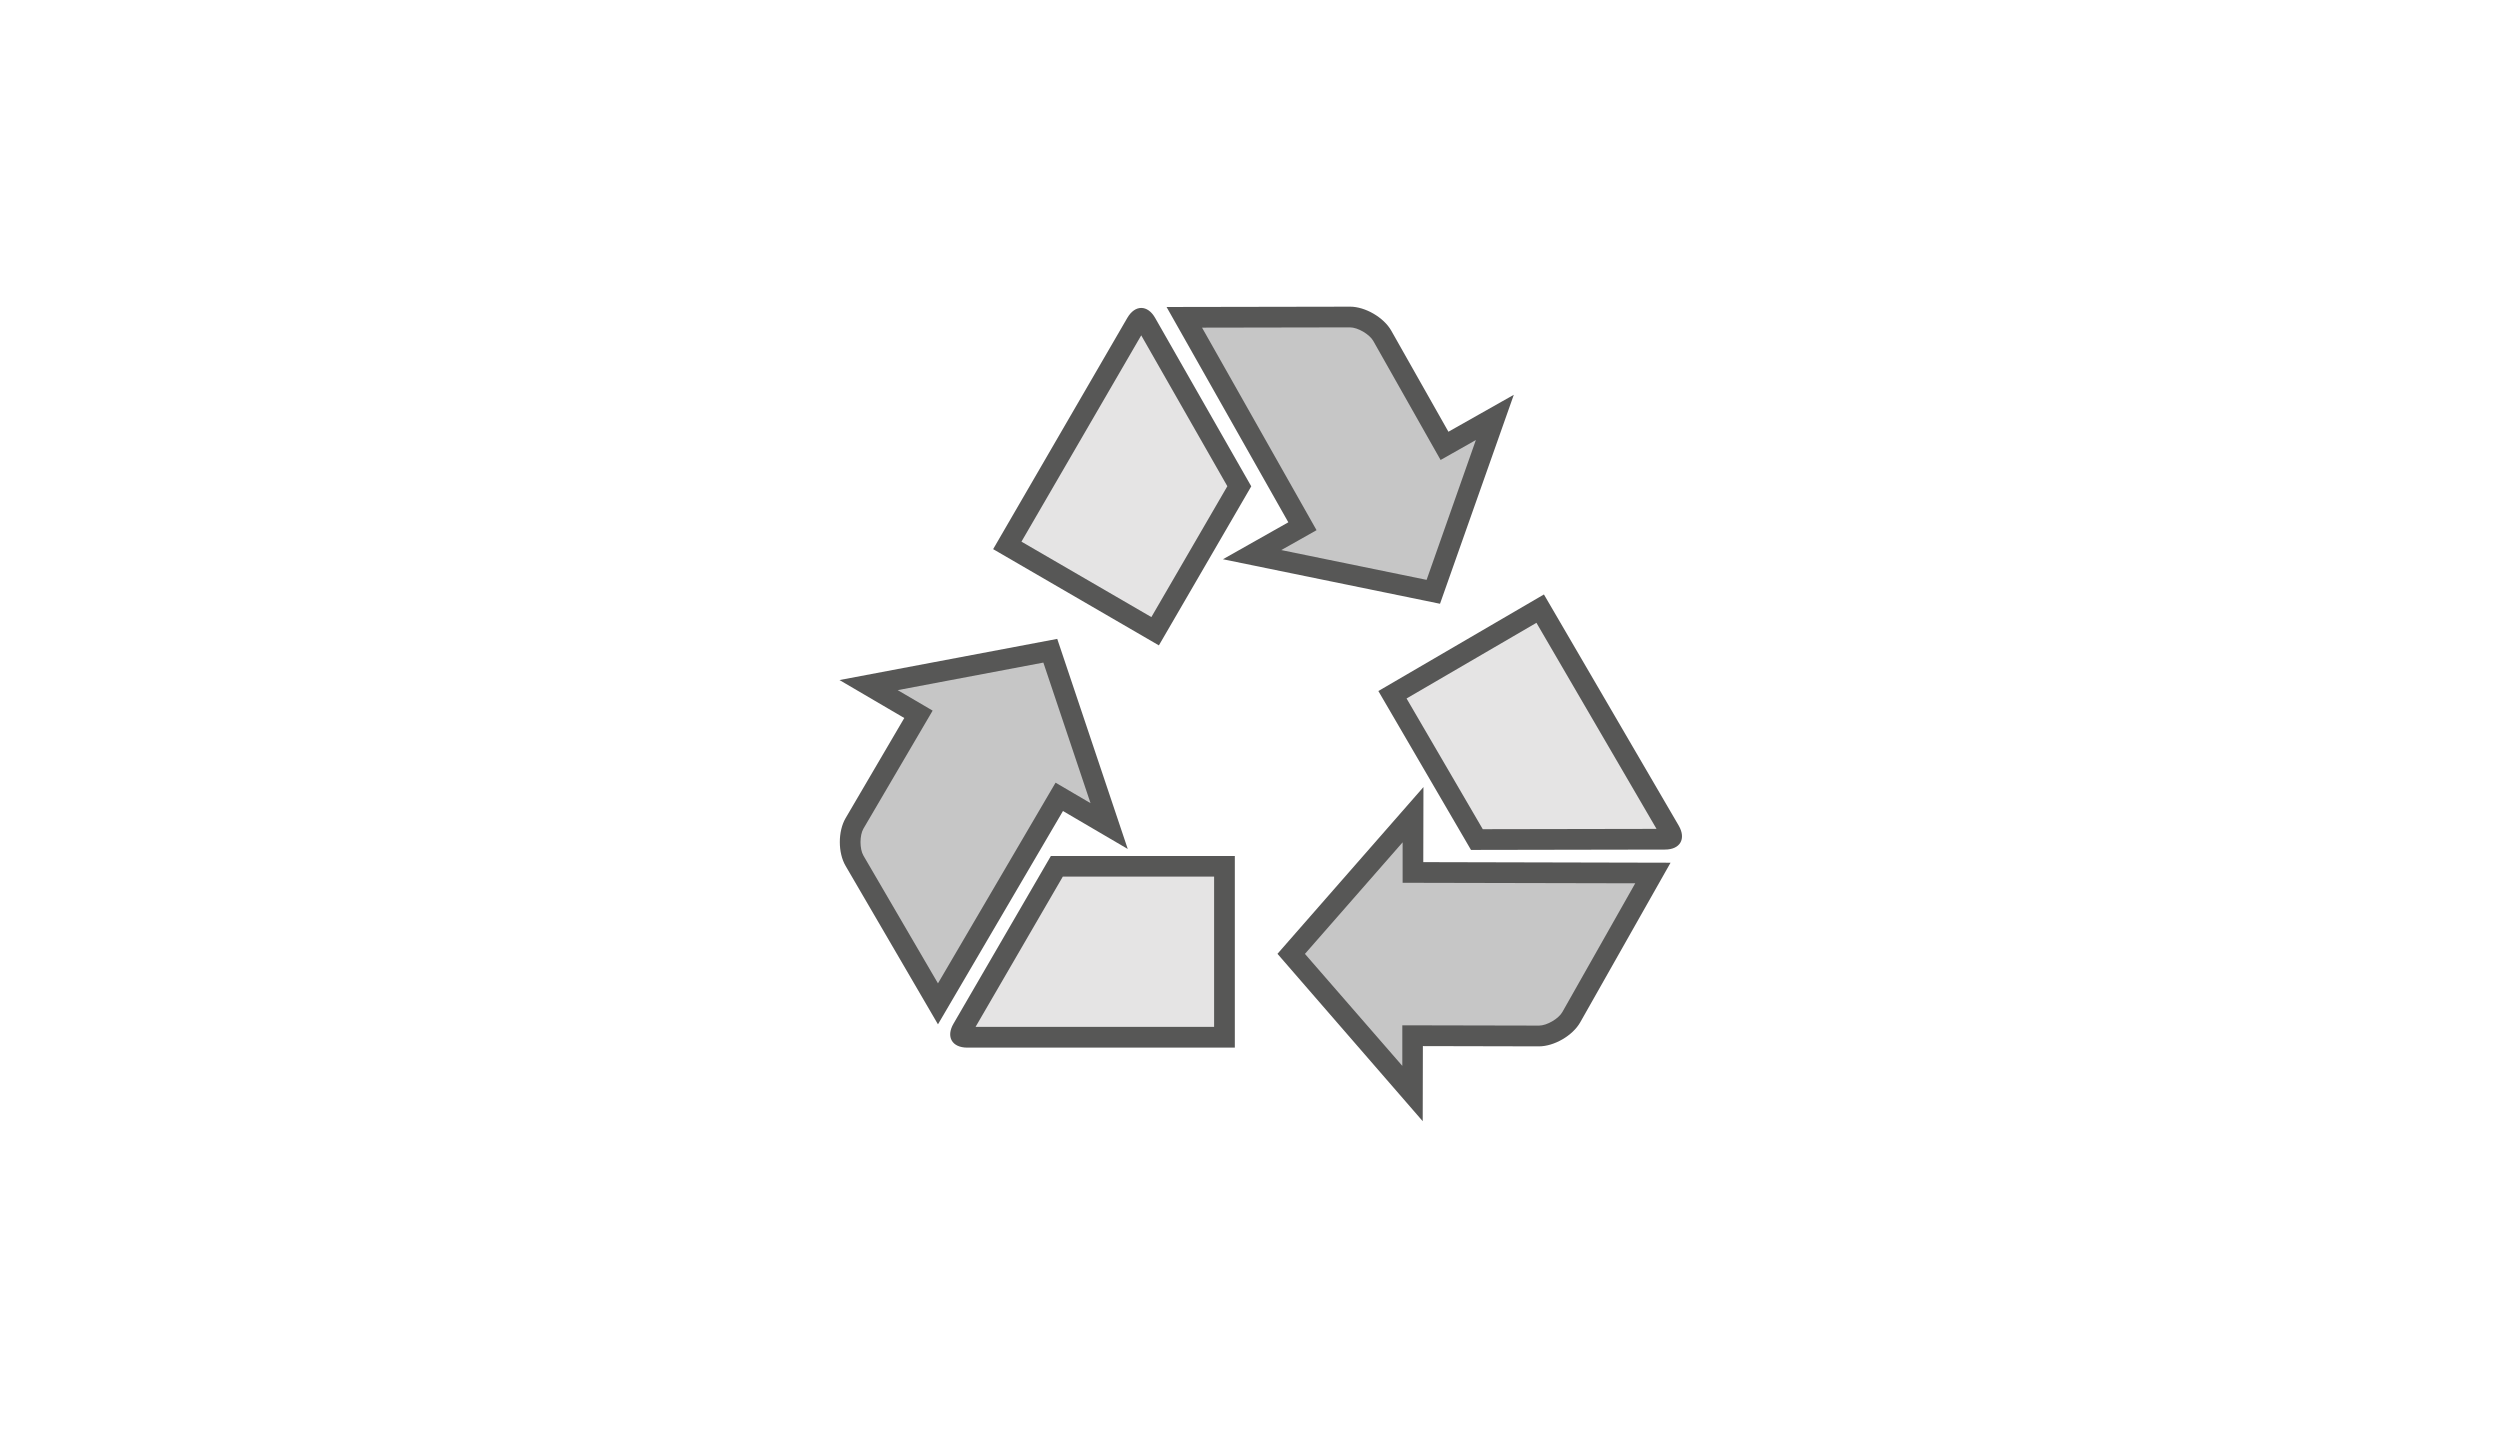
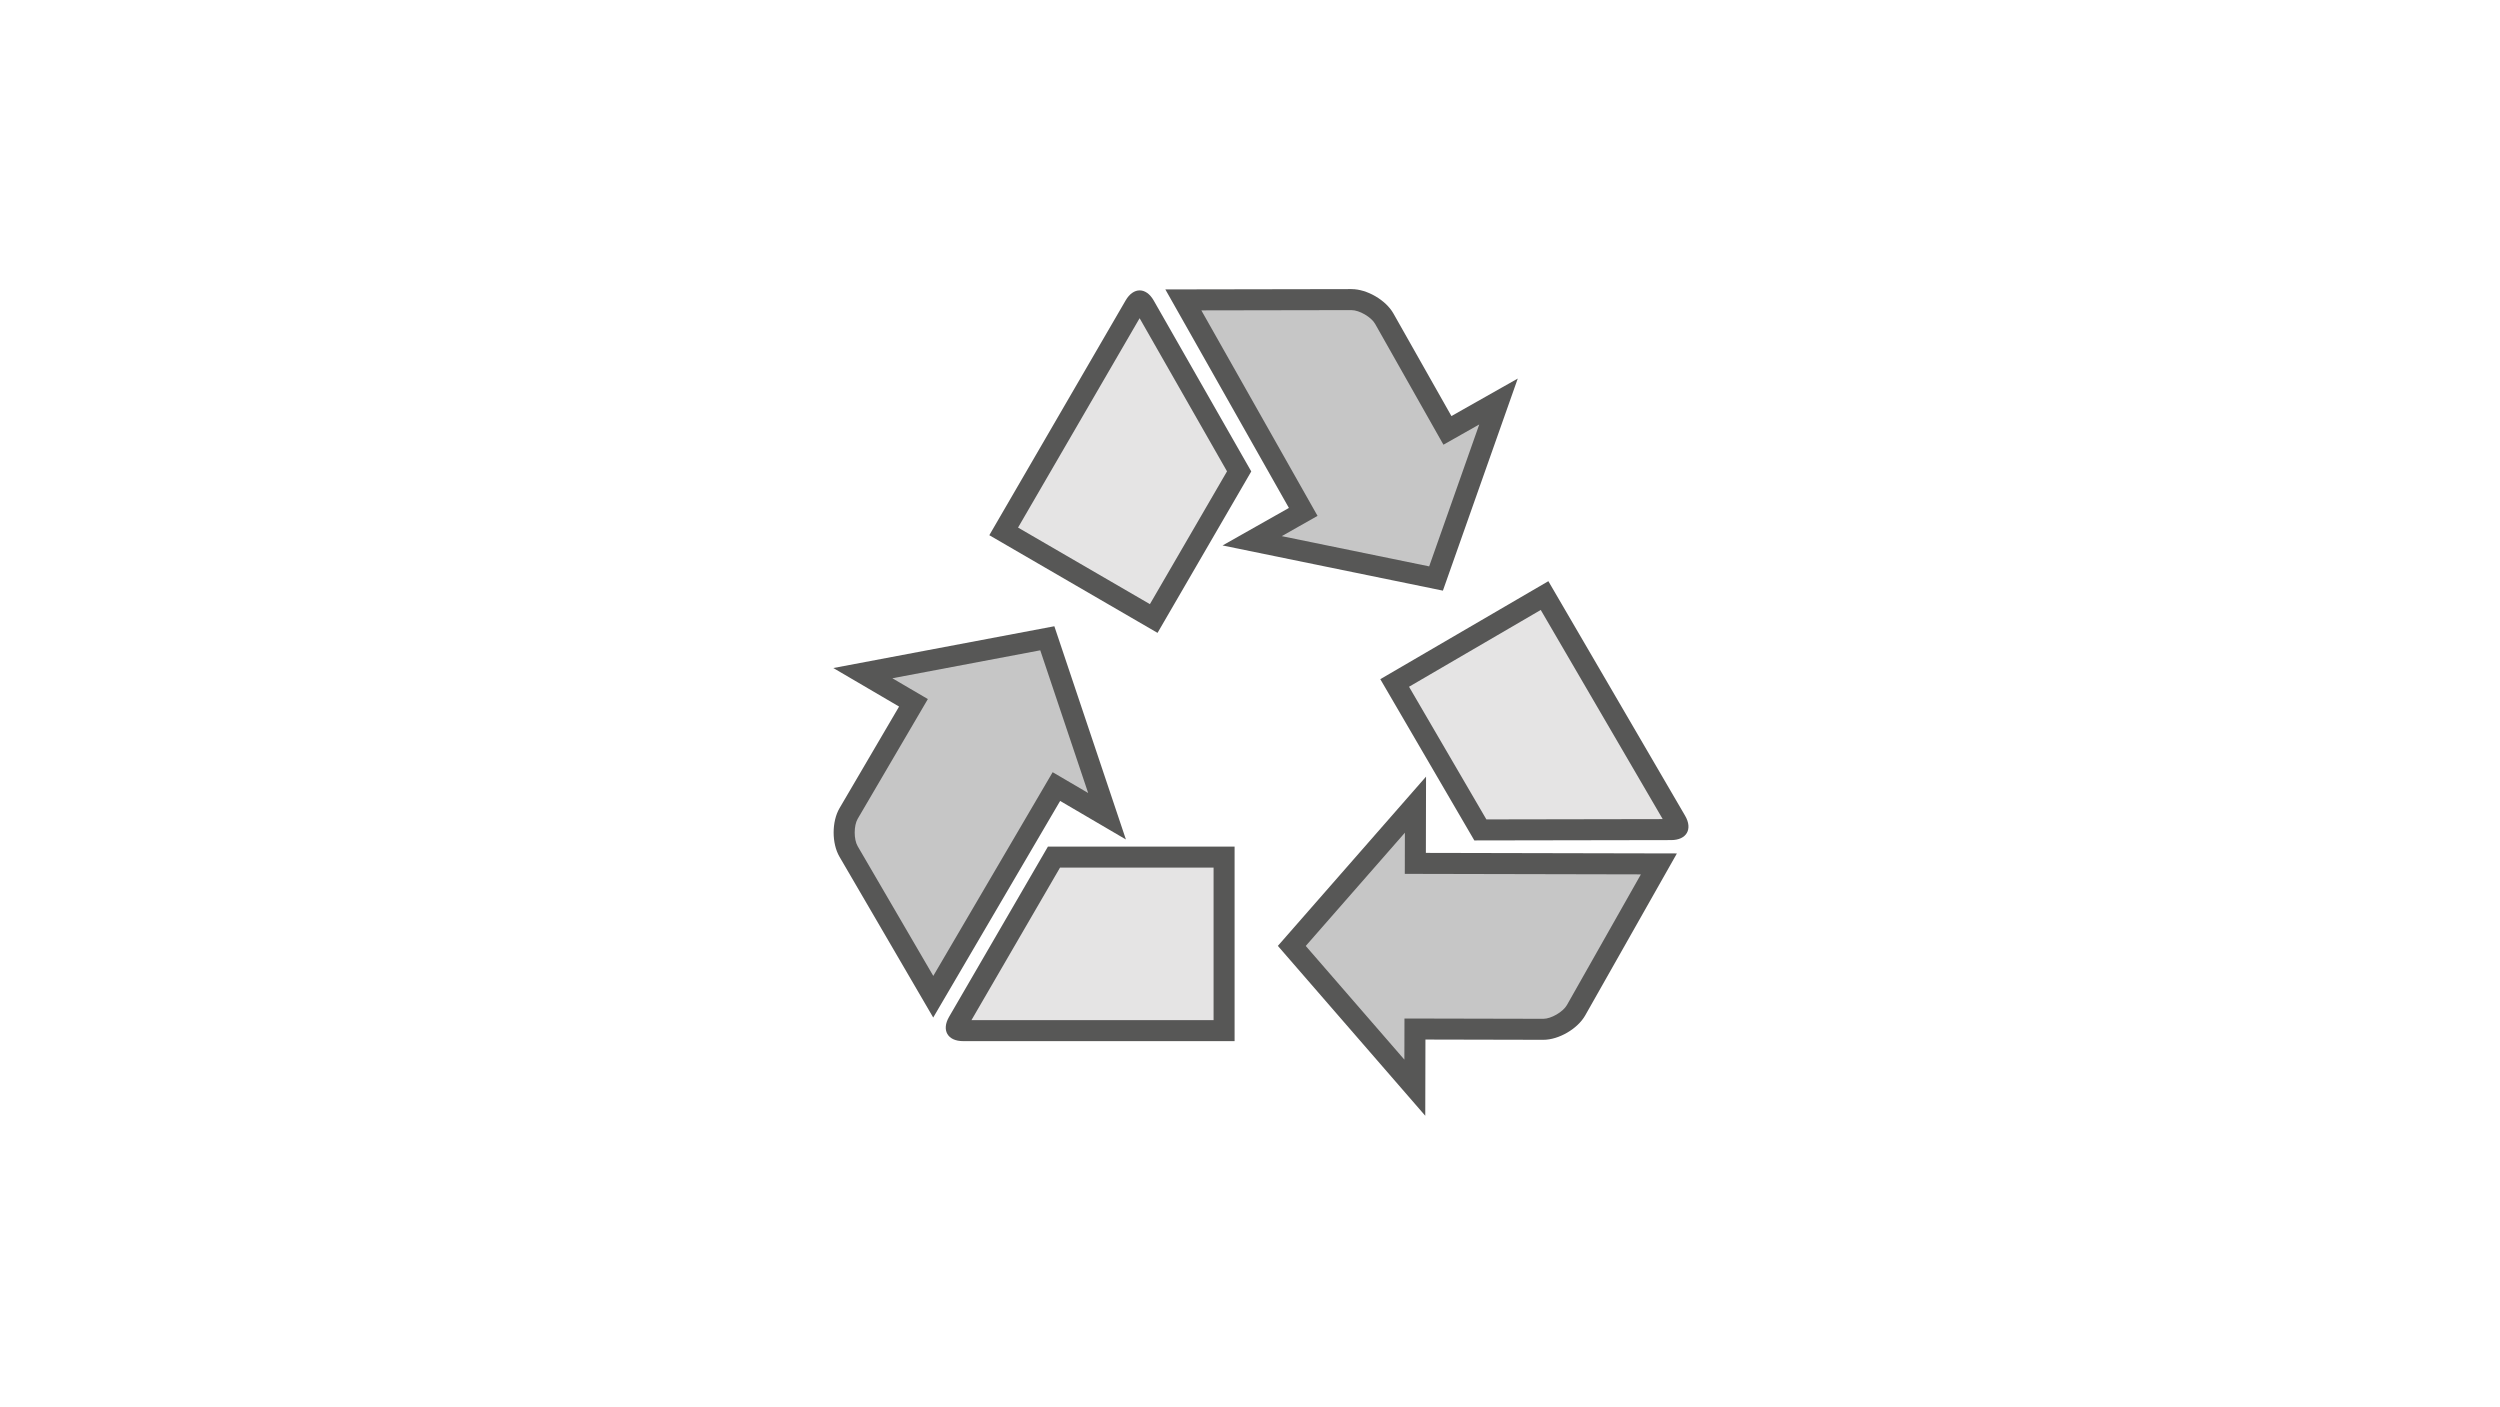
- <svg xmlns="http://www.w3.org/2000/svg" id="Layer_1" data-name="Layer 1" viewBox="0 0 1623.89 928.35">
+ <svg xmlns="http://www.w3.org/2000/svg" id="Layer_1" viewBox="0 0 1600 900">
  <defs>
-     <style>.cls-1{fill:#e5e4e4;}.cls-2{fill:#575756;}.cls-3{fill:#c6c6c6;}</style>
+     <style>.cls-1{fill:#e5e4e4;}.cls-2{fill:#c6c6c6;}.cls-3{fill:#575756;}</style>
  </defs>
-   <path class="cls-1" d="M628.3,673.77c-2.59,0-3.94-.72-4.22-1.2s-.21-2,1.09-4.25l61.32-105.59H795.36v111Z" />
-   <path class="cls-2" d="M788.63,569.45V667H633.69l56.67-97.59h98.27M802.09,556H682.61L619.35,664.94c-5,8.56-.94,15.55,8.95,15.55H802.09V556Z" />
-   <path class="cls-3" d="M555,559.11c-3.77-6.47-3.75-17.81,0-24.27L596.58,464l-32.4-19,118.05-22.31,38.22,113.89-32.4-19L609.24,652.08Z" />
-   <path class="cls-2" d="M677.72,430.39l30.64,91.31-11.1-6.51-11.61-6.8-6.8,11.6L609.26,638.75l-48.42-83c-2.52-4.33-2.51-13.15,0-17.48L599,473.19l6.8-11.6-11.61-6.81-11.1-6.5,94.64-17.89m9-15.4L545.29,441.73l42.09,24.66-38.12,65.05c-5,8.54-5,22.51,0,31l60,102.92L690.46,526.8l42.08,24.66L686.74,415Z" />
-   <path class="cls-1" d="M904.51,451.28l95.93-55.93,84.15,144.31c1.3,2.24,1.36,3.77,1.09,4.25s-1.63,1.2-4.22,1.21l-122.1.21Z" />
-   <path class="cls-2" d="M998,404.55l78,133.85-112.86.2-49.5-84.9L998,404.55m4.84-18.4L895.32,448.86l60.17,103.21,126-.23c9.89,0,13.91-7,8.93-15.56l-87.54-150.13Z" />
-   <path class="cls-3" d="M838.71,619.58l79.13-90.39-.08,37.55,155.88.34-53,93.66c-3.68,6.5-13.47,12.2-21,12.2l-82.15-.18-.09,37.55Z" />
-   <path class="cls-2" d="M911.08,547.13l0,12.87,0,13.45,13.45,0,137.65.3-47.35,83.65c-2.46,4.35-10.08,8.78-15.1,8.78l-75.4-.16-13.45,0,0,13.45,0,12.87L847.63,619.6l63.45-72.47m13.53-35.88L829.79,619.56l94.34,108.72.11-48.78,75.4.17h0c9.89,0,21.93-7,26.8-15.61l58.68-103.68L924.5,560l.11-48.78Z" />
-   <path class="cls-1" d="M654.29,354.26l83.89-144.47c1.3-2.23,2.59-3,3.15-3s1.85.81,3.13,3.07L805,315.87,750.32,410Z" />
-   <path class="cls-2" d="M741.29,217.83l55.94,98-49.35,85-84.39-49,77.8-134m0-17.81c-3.24,0-6.49,2.13-9,6.4L645.1,356.7l107.66,62.51,60-103.31L750.31,206.48c-2.46-4.3-5.72-6.46-9-6.46Z" />
-   <path class="cls-3" d="M813.31,360.29,846,341.8,769.27,206.11l107.63-.19c7.5,0,17.29,5.71,21,12.21l40.42,71.49L971,271.13,931,384.42Z" />
-   <path class="cls-2" d="M876.92,212.65c5,0,12.63,4.44,15.09,8.79l37.11,65.63,6.63,11.71,11.71-6.62,11.2-6.34-32,90.83L832.25,357.3,843.46,351l11.71-6.62-6.62-11.71L780.79,212.82l96.09-.17h0m0-13.45h0l-119.13.21,79.09,139.85-42.47,24,141,28.92L983.3,256.44l-42.47,24-37.11-65.63c-4.86-8.6-16.91-15.62-26.8-15.62Z" />
+   <path class="cls-1" d="m616.36,659.6c-2.59,0-3.94-.72-4.22-1.2s-.22-2.01,1.08-4.25l61.32-105.59h108.87v111.04h-167.06Z" />
+   <path class="cls-3" d="m776.69,555.28v97.59h-154.95l56.67-97.59h98.28m13.45-13.45h-119.47l-63.26,108.94c-4.97,8.55-.94,15.55,8.95,15.55h173.78v-124.49h0Z" />
+   <path class="cls-2" d="m543.09,544.93c-3.77-6.47-3.76-17.8.03-24.26l41.52-70.85-32.4-18.99,118.04-22.31,38.23,113.89-32.4-18.99-78.81,134.49-54.21-92.98Z" />
+   <path class="cls-3" d="m665.77,416.21l30.65,91.31-11.11-6.51-11.61-6.8-6.8,11.61-69.6,118.76-48.41-83.04c-2.52-4.33-2.51-13.15.02-17.48l38.12-65.05,6.8-11.61-11.61-6.8-11.11-6.51,94.64-17.89m9.02-15.4l-141.45,26.74,42.09,24.66-38.12,65.05c-5,8.53-5.02,22.51-.03,31.05l60,102.92,81.23-138.62,42.09,24.66-45.8-136.47h0Z" />
+   <path class="cls-1" d="m892.57,437.11l95.93-55.93,84.15,144.32c1.3,2.24,1.37,3.77,1.09,4.25-.28.48-1.63,1.2-4.22,1.21l-122.11.22-54.84-94.05Z" />
+   <path class="cls-3" d="m986.08,390.37l78.05,133.85-112.85.2-49.5-84.9,84.31-49.16m4.85-18.4l-107.55,62.71,60.18,103.21,125.98-.22c9.89-.02,13.91-7.02,8.93-15.57l-87.53-150.13h0Z" />
+   <path class="cls-2" d="m826.77,605.4l79.13-90.39-.08,37.55,155.88.34-53.02,93.66c-3.68,6.5-13.46,12.2-20.94,12.2,0,0-82.16-.18-82.16-.18l-.08,37.55-78.73-90.74Z" />
+   <path class="cls-3" d="m899.13,532.95l-.03,12.87-.03,13.45,13.45.03,137.65.3-47.35,83.65c-2.46,4.35-10.08,8.79-15.11,8.79l-75.4-.17-13.45-.03-.03,13.45-.03,12.87-63.12-72.75,63.44-72.47m13.53-35.88l-94.82,108.31,94.34,108.72.11-48.78,75.4.17h.05c9.88,0,21.93-7.02,26.8-15.61l58.69-103.67-160.66-.35.11-48.78h0Z" />
+   <path class="cls-1" d="m642.35,340.09l83.89-144.47c1.3-2.24,2.6-3.05,3.15-3.05s1.85.82,3.13,3.07l60.53,106.05-54.67,94.15-96.03-55.76Z" />
+   <path class="cls-3" d="m729.35,203.65l55.94,98.01-49.35,84.99-84.39-49,77.8-133.99m.04-17.81c-3.24,0-6.49,2.13-8.97,6.4l-87.26,150.28,107.66,62.51,59.99-103.32-62.45-109.41c-2.46-4.31-5.71-6.46-8.98-6.46h0Z" />
+   <path class="cls-2" d="m801.37,346.11l32.69-18.48-76.73-135.69,107.62-.19c7.5,0,17.29,5.7,20.97,12.21l40.42,71.49,32.69-18.48-39.98,113.29-117.69-24.13Z" />
+   <path class="cls-3" d="m864.98,198.48c5.01,0,12.63,4.44,15.09,8.79l37.11,65.63,6.62,11.71,11.71-6.62,11.21-6.34-32.05,90.83-94.35-19.35,11.2-6.34,11.71-6.62-6.62-11.71-67.75-119.82,96.09-.17h.04m0-13.45h-.04l-119.13.21,79.08,139.85-42.46,24.01,141.02,28.92,47.91-135.74-42.46,24.01-37.11-65.63c-4.86-8.6-16.91-15.62-26.8-15.62h0Z" />
</svg>
